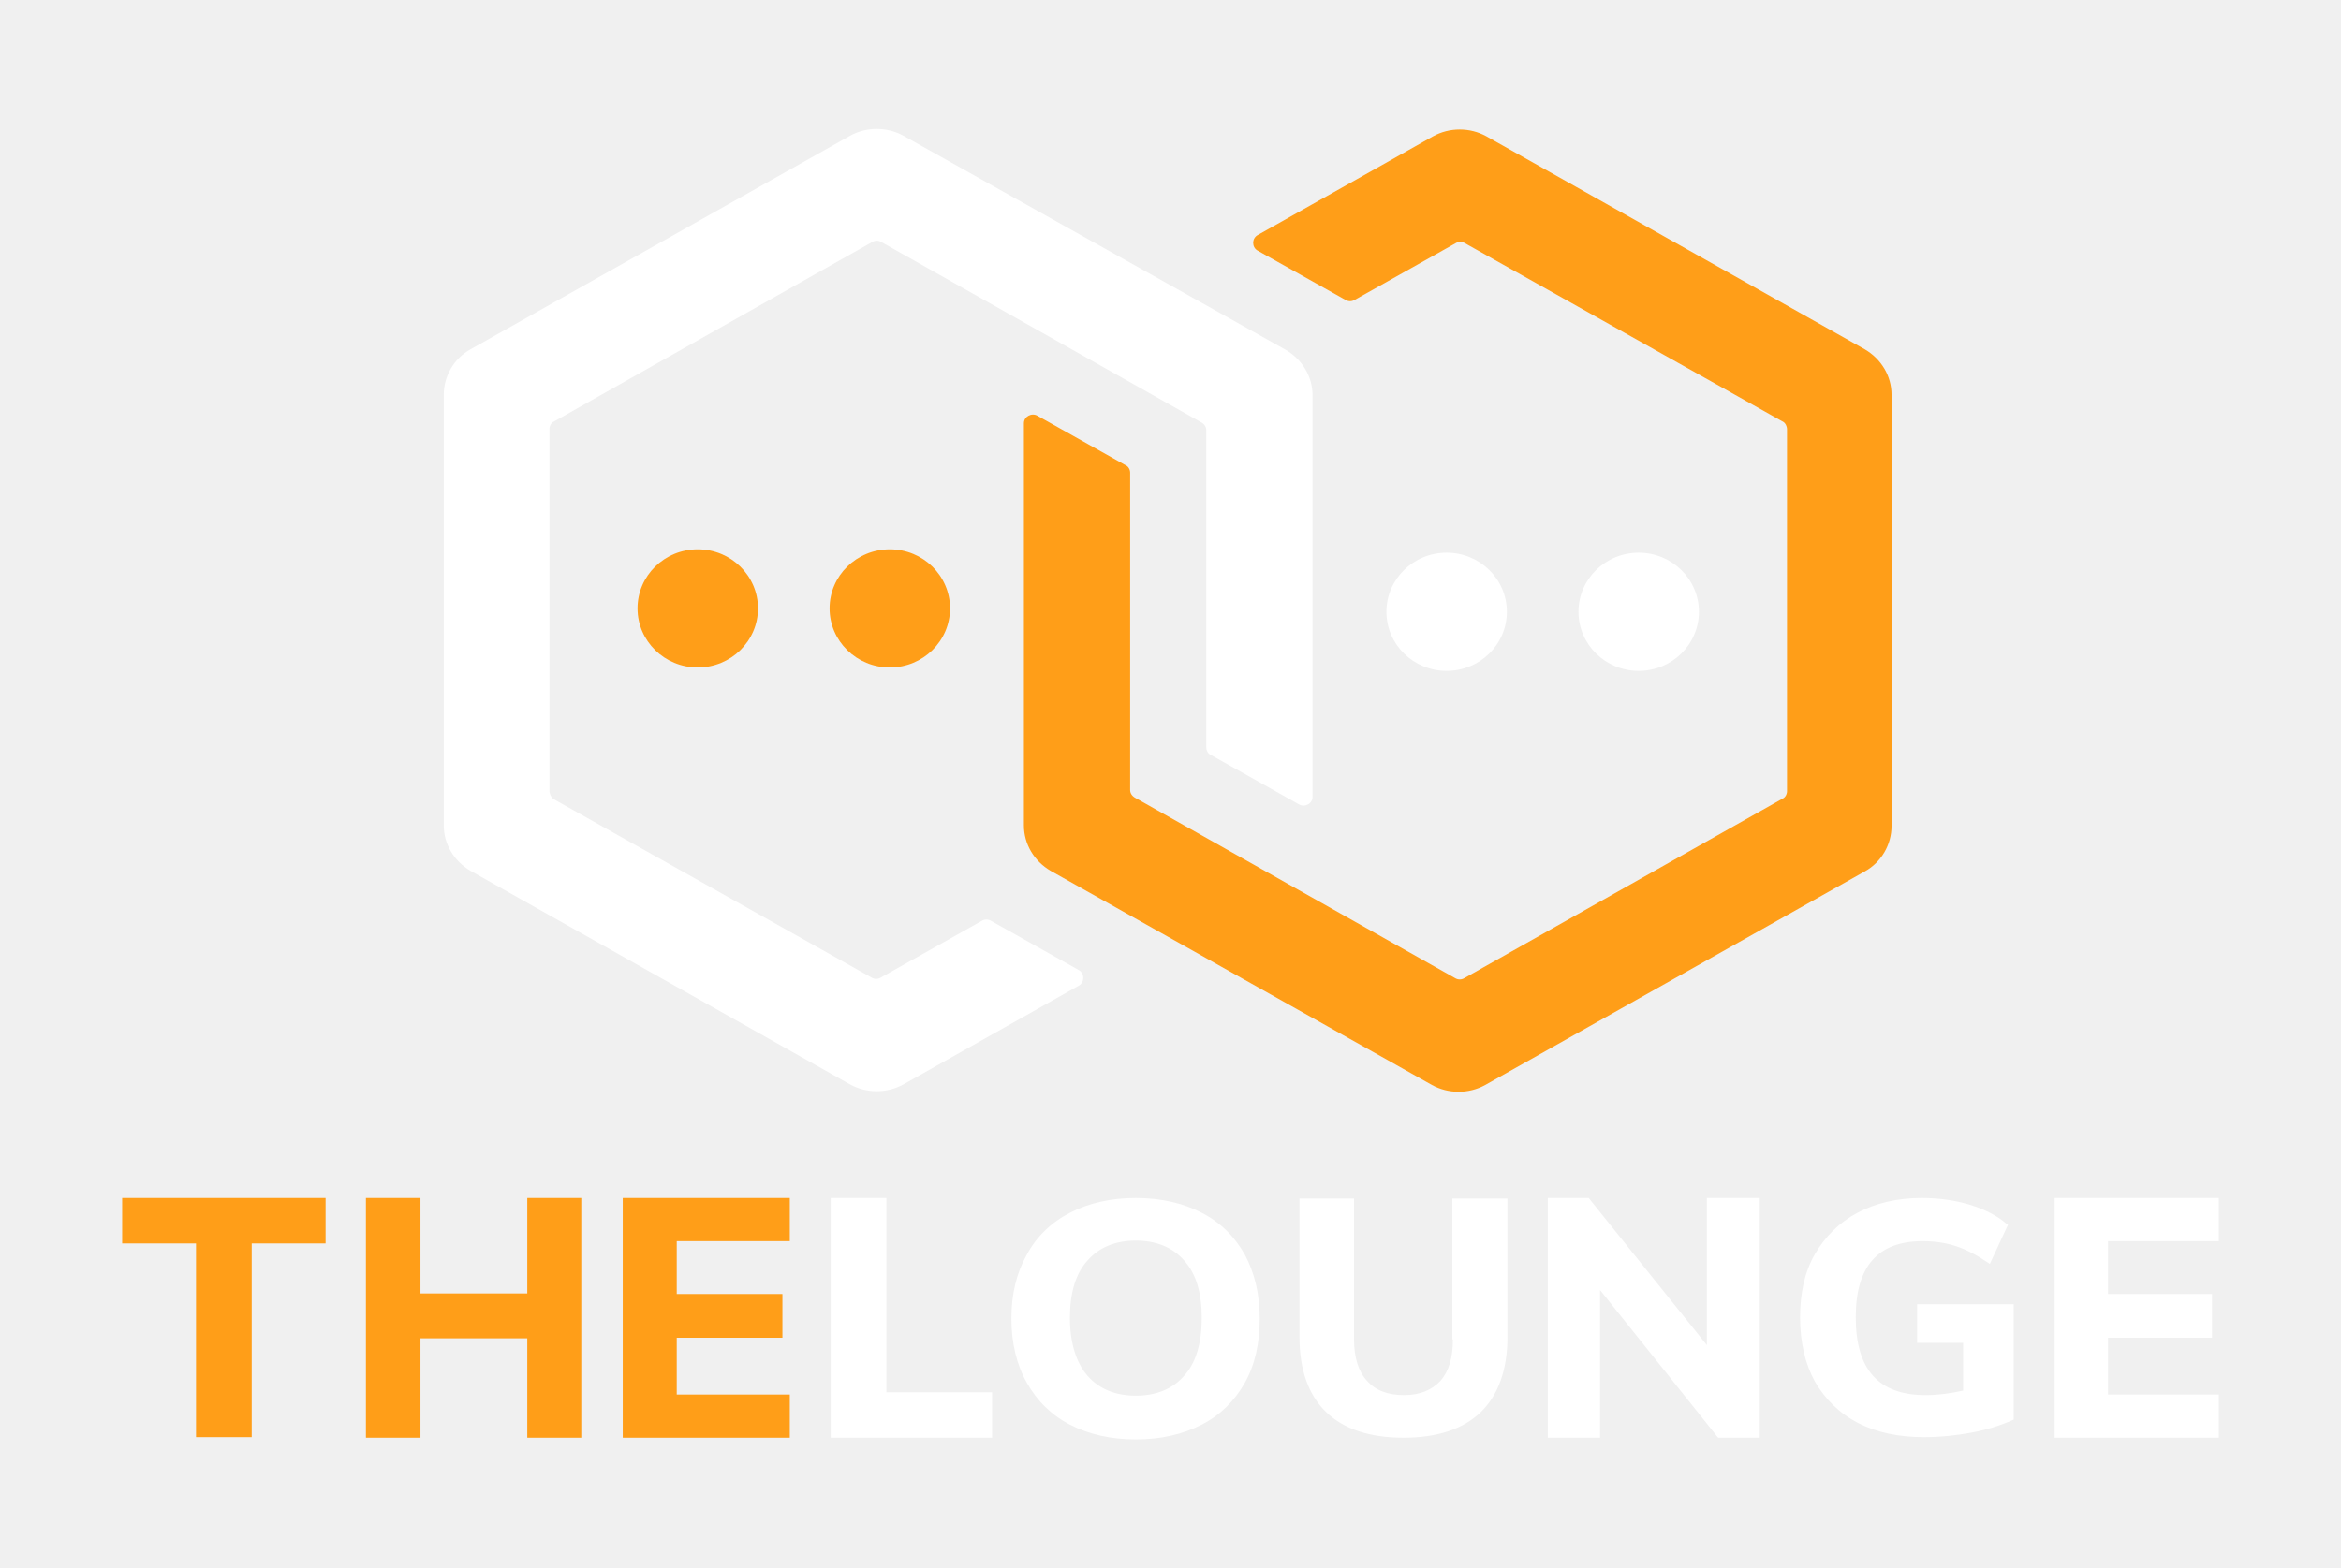
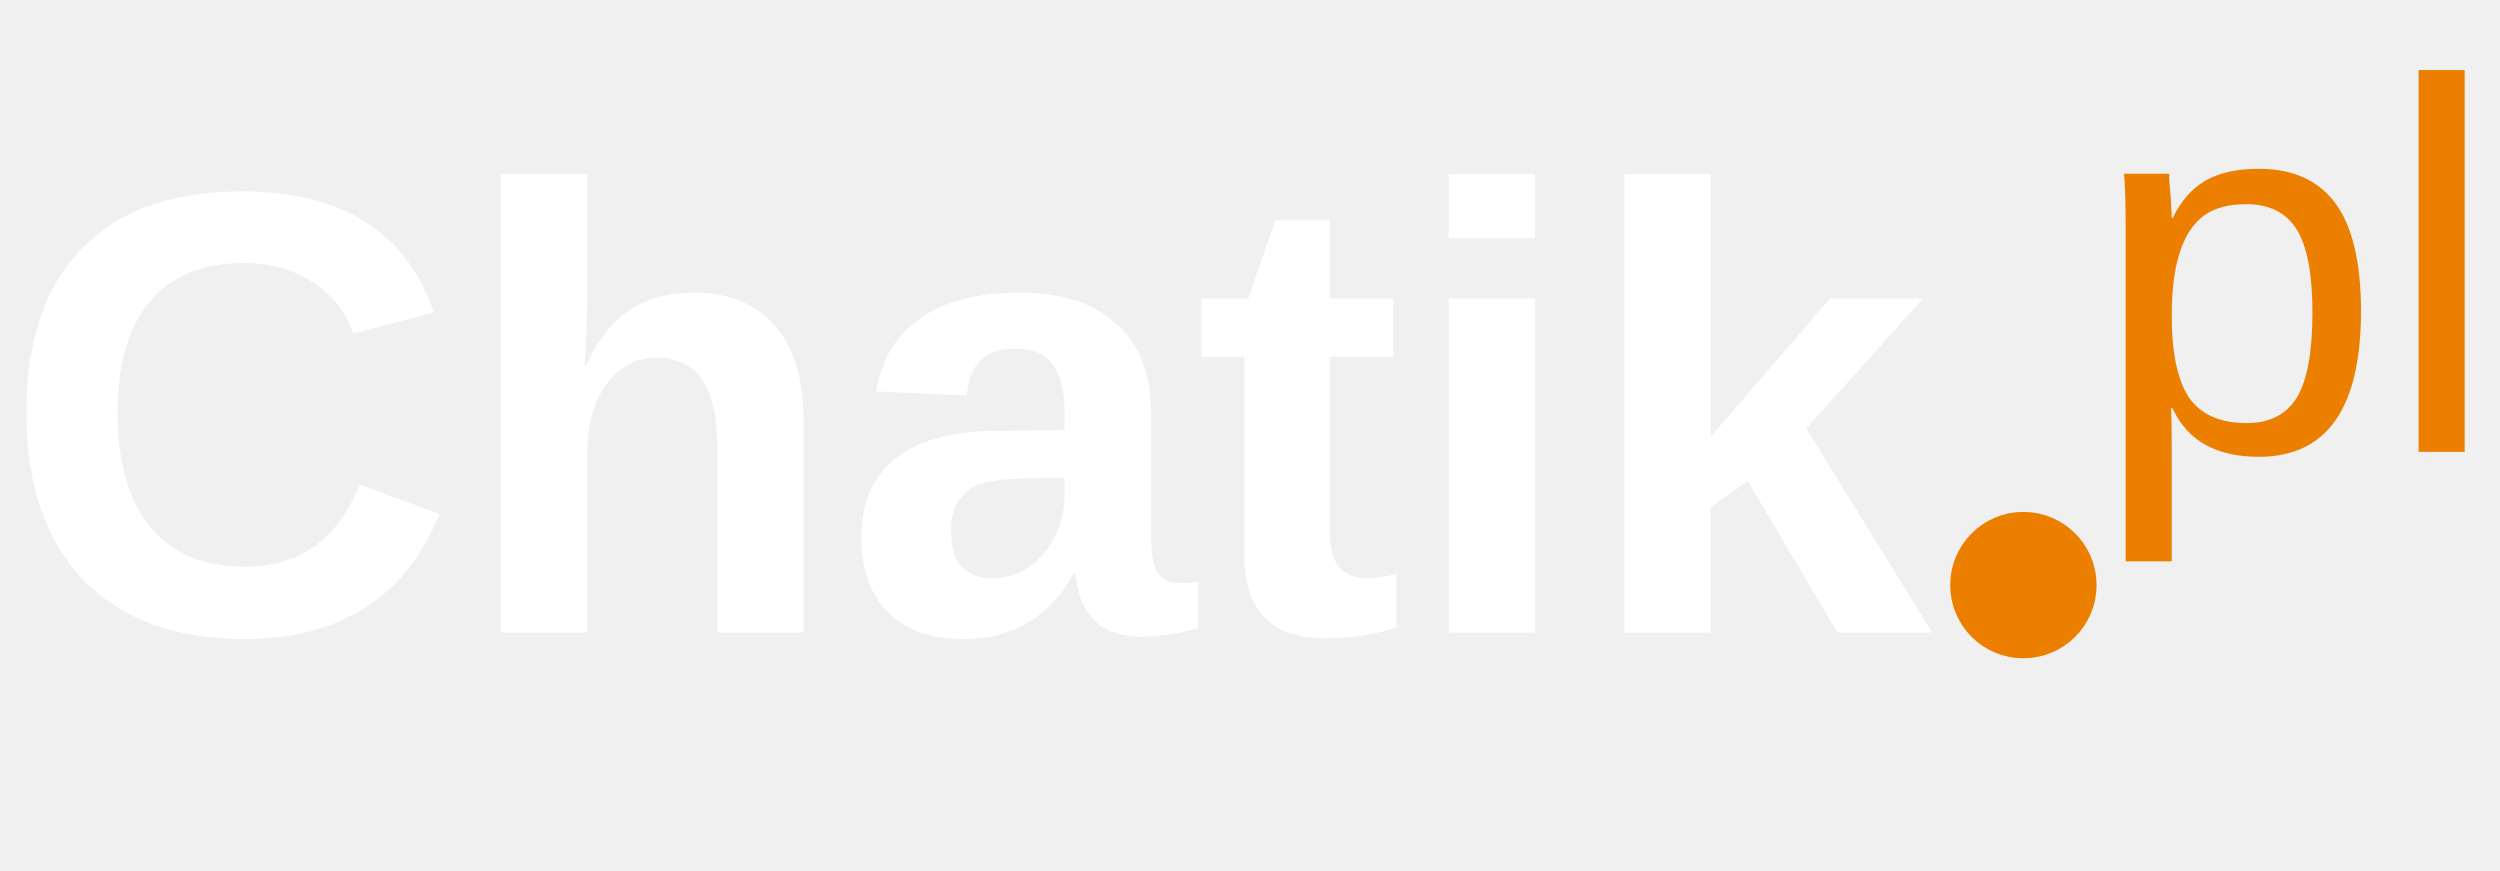
- <svg xmlns="http://www.w3.org/2000/svg" viewBox="0 0 412 276">
-   <style>.st0{fill:#ff9e18}.st1{fill:#fff}</style>
-   <path class="st0" d="M314.5 75.6v63.7c0 .5-.3 1.1-.8 1.3l-56 31.6c-.5.3-1.1.3-1.6 0l-56.4-31.8c-.5-.3-.8-.8-.8-1.3V83.2c0-.5-.3-1.1-.8-1.3l-15.5-8.7c-1-.6-2.4.1-2.4 1.3v70.8c0 3.3 1.8 6.3 4.7 8L252 191c2.9 1.6 6.5 1.6 9.4 0l66.8-37.6c2.9-1.6 4.7-4.7 4.7-8V69.5c0-3.3-1.8-6.3-4.7-8L261.6 24c-2.9-1.6-6.5-1.6-9.4 0l-30.9 17.4c-1 .6-1 2.1 0 2.7l15.5 8.7c.5.3 1.1.3 1.6 0l17.8-10c.5-.3 1.1-.3 1.6 0l56.1 31.5c.3.2.6.7.6 1.3z" />
-   <ellipse class="st1" cx="288.4" cy="107.7" rx="10.6" ry="10.4" />
-   <ellipse class="st1" cx="254.6" cy="107.7" rx="10.6" ry="10.4" />
-   <path class="st1" d="M96.7 139.2V75.5c0-.5.3-1.1.8-1.3l56-31.6c.5-.3 1.1-.3 1.6 0l56.4 31.8c.5.3.8.8.8 1.3v55.9c0 .5.3 1.1.8 1.3l15.5 8.7c1 .6 2.4-.1 2.4-1.3V69.6c0-3.3-1.8-6.3-4.7-8L159 23.9c-2.9-1.6-6.5-1.6-9.4 0L82.8 61.5c-2.9 1.6-4.7 4.7-4.7 8v75.8c0 3.3 1.8 6.3 4.7 8l66.8 37.6c2.9 1.6 6.5 1.6 9.4 0l30.9-17.4c1-.6 1-2.1 0-2.7l-15.5-8.7c-.5-.3-1.1-.3-1.6 0l-17.8 10c-.5.3-1.1.3-1.6 0l-56.1-31.5c-.3-.3-.6-.8-.6-1.4z" />
-   <ellipse class="st0" cx="122.8" cy="107.1" rx="10.6" ry="10.4" />
-   <ellipse class="st0" cx="156.6" cy="107.1" rx="10.6" ry="10.4" />
-   <path class="st0" d="M21.5 218.9h13V253h9.8v-34.1h13v-8H21.5zm71.3 8.8H74v-16.8h-9.6v42.2H74v-17.5h18.8v17.5h9.5v-42.2h-9.5zm46.2-9.2v-7.6h-29.4v42.2H139v-7.6h-19.9v-10h18.6v-7.7h-18.6v-9.3z" />
-   <path class="st1" d="M156 210.9h-9.8v42.2h28.4v-8H156zm55.5 2.6c-3.3-1.7-7.2-2.6-11.6-2.6-4.4 0-8.3.9-11.6 2.6-3.3 1.7-5.9 4.2-7.6 7.4-1.8 3.2-2.7 6.9-2.7 11.2 0 4.3.9 8.1 2.7 11.3 1.8 3.2 4.3 5.7 7.6 7.4 3.3 1.7 7.2 2.6 11.6 2.6 4.4 0 8.3-.9 11.6-2.6 3.3-1.7 5.8-4.2 7.6-7.4 1.8-3.2 2.6-7 2.6-11.3 0-4.3-.9-8-2.6-11.2-1.8-3.2-4.3-5.7-7.6-7.4zm0 18.5c0 4.4-1 7.9-3.1 10.2-2 2.3-4.9 3.5-8.5 3.5-3.6 0-6.5-1.2-8.5-3.5s-3.1-5.8-3.1-10.2c0-4.4 1-7.8 3.1-10.1 2-2.3 4.9-3.5 8.5-3.5 3.6 0 6.5 1.2 8.5 3.5 2.1 2.3 3.1 5.7 3.1 10.1zm44.2 3.8c0 3.2-.7 5.6-2.2 7.3-1.5 1.6-3.6 2.5-6.4 2.5-2.8 0-5-.8-6.5-2.5-1.5-1.6-2.3-4.1-2.3-7.3V211h-9.6v24.4c0 5.8 1.6 10.2 4.7 13.2s7.7 4.5 13.6 4.5c5.9 0 10.5-1.5 13.6-4.5 3.1-3 4.7-7.5 4.7-13.2V211h-9.7v24.8zm44.7 1l-20.8-25.9h-7.2v42.2h9.2v-26l20.7 25.9.1.1h7.3v-42.2h-9.3zm36.9-.4h8.2v8.4c-2.2.5-4.4.8-6.6.8-8.3 0-12.3-4.5-12.3-13.7 0-9 3.9-13.4 11.8-13.4 2.1 0 4.1.3 5.9.9 1.8.6 3.7 1.6 5.6 2.9l.3.2 3.2-6.9-.2-.1c-1.7-1.5-3.9-2.6-6.5-3.4-2.6-.8-5.5-1.2-8.5-1.2-4.3 0-8.1.9-11.3 2.6-3.2 1.7-5.7 4.2-7.5 7.3-1.8 3.1-2.6 6.9-2.6 11.1 0 4.4.9 8.2 2.6 11.3 1.8 3.1 4.3 5.6 7.6 7.3 3.3 1.7 7.2 2.5 11.6 2.5 2.9 0 5.7-.3 8.4-.8s5.2-1.3 7.2-2.2l.2-.1v-20.3h-17v6.8zm53.2-17.9v-7.6h-28.9v42.2h28.9v-7.6H371v-10h18.3v-7.7H371v-9.3z" />
+ <svg xmlns="http://www.w3.org/2000/svg" id="Layer_2" data-name="Layer 2" viewBox="0 0 47.47 16.52">
+   <defs>
+     <style>
+       .cls-1 {
+         fill: #fff;
+         font-family: Arial-BoldMT, Arial;
+         font-size: 12px;
+         font-weight: 700;
+       }
+ 
+       .cls-2 {
+         stroke: #ed7f00;
+       }
+ 
+       .cls-2, .cls-3 {
+         fill: #ed7f00;
+       }
+ 
+       .cls-3 {
+         font-family: ArialMT, Arial;
+         font-size: 10px;
+       }
+     </style>
+   </defs>
+   <g id="Crop_Marks" data-name="Crop Marks">
+     <text class="cls-1" transform="translate(0 12.01)">
+       <tspan x="0" y="0">Chatik</tspan>
+     </text>
+     <text class="cls-3" transform="translate(39.69 8.58)">
+       <tspan x="0" y="0">pl</tspan>
+     </text>
+     <circle class="cls-2" cx="38.42" cy="11.11" r=".89" />
+   </g>
</svg>
